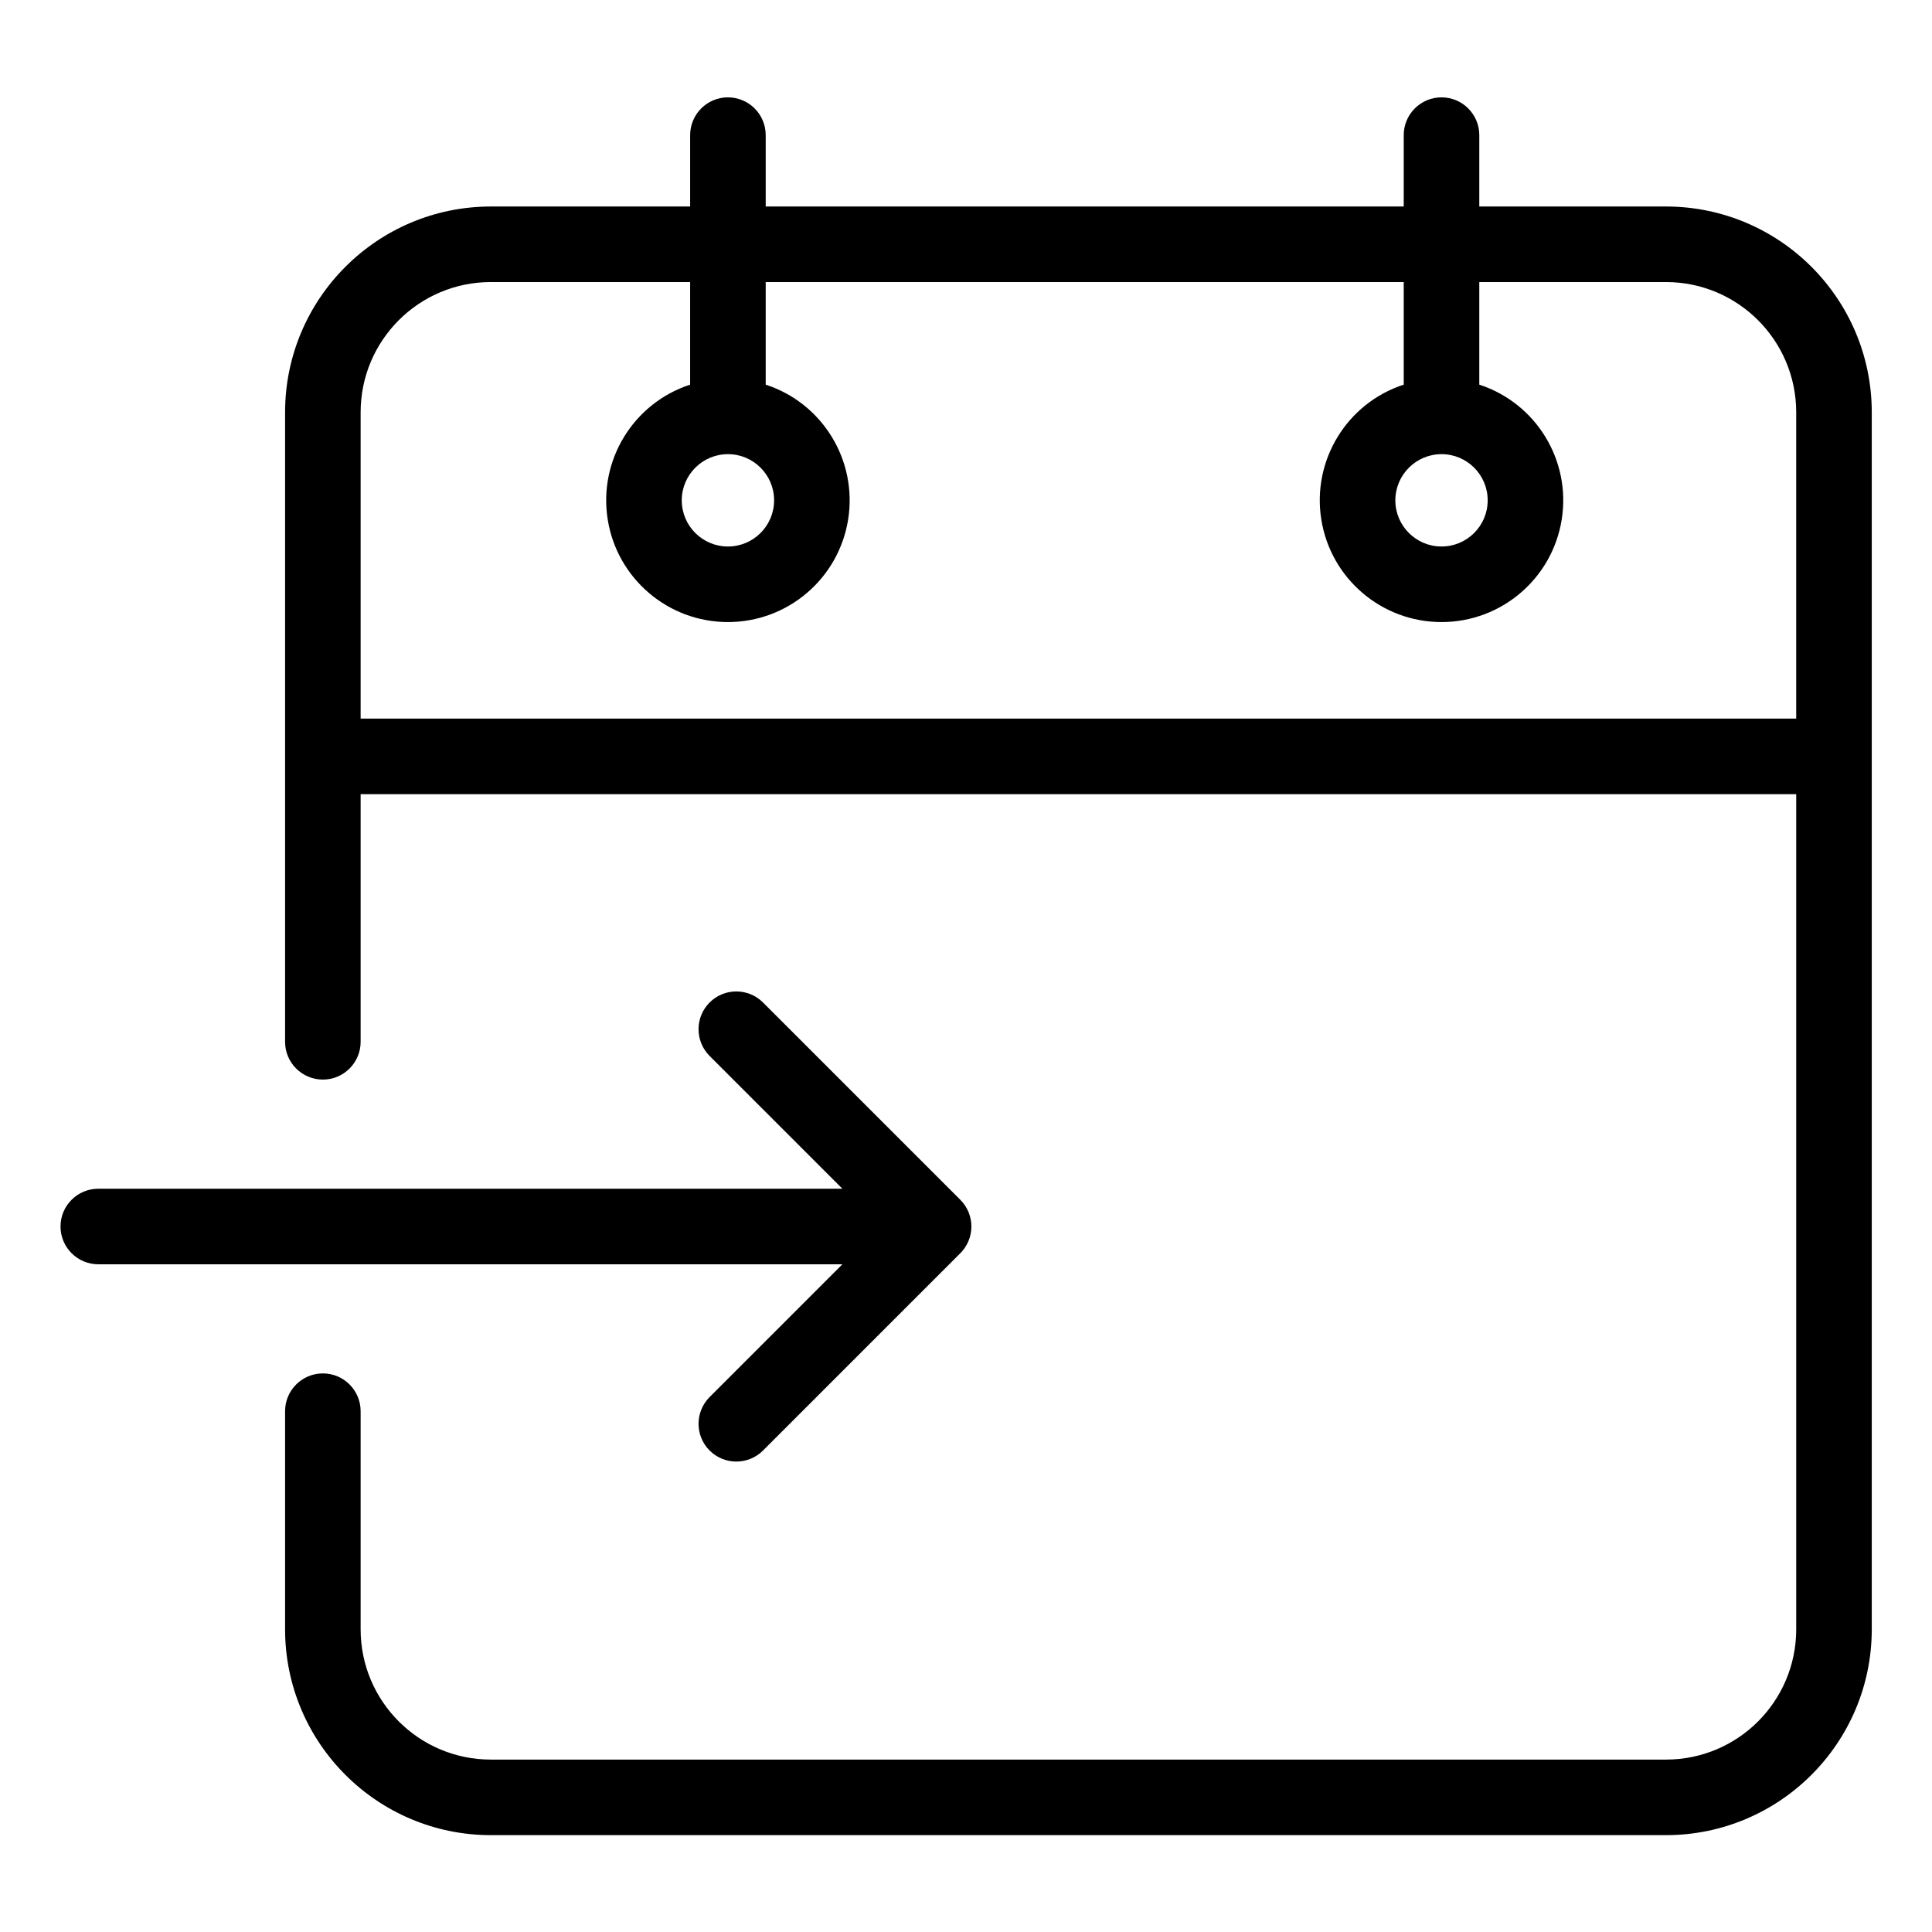
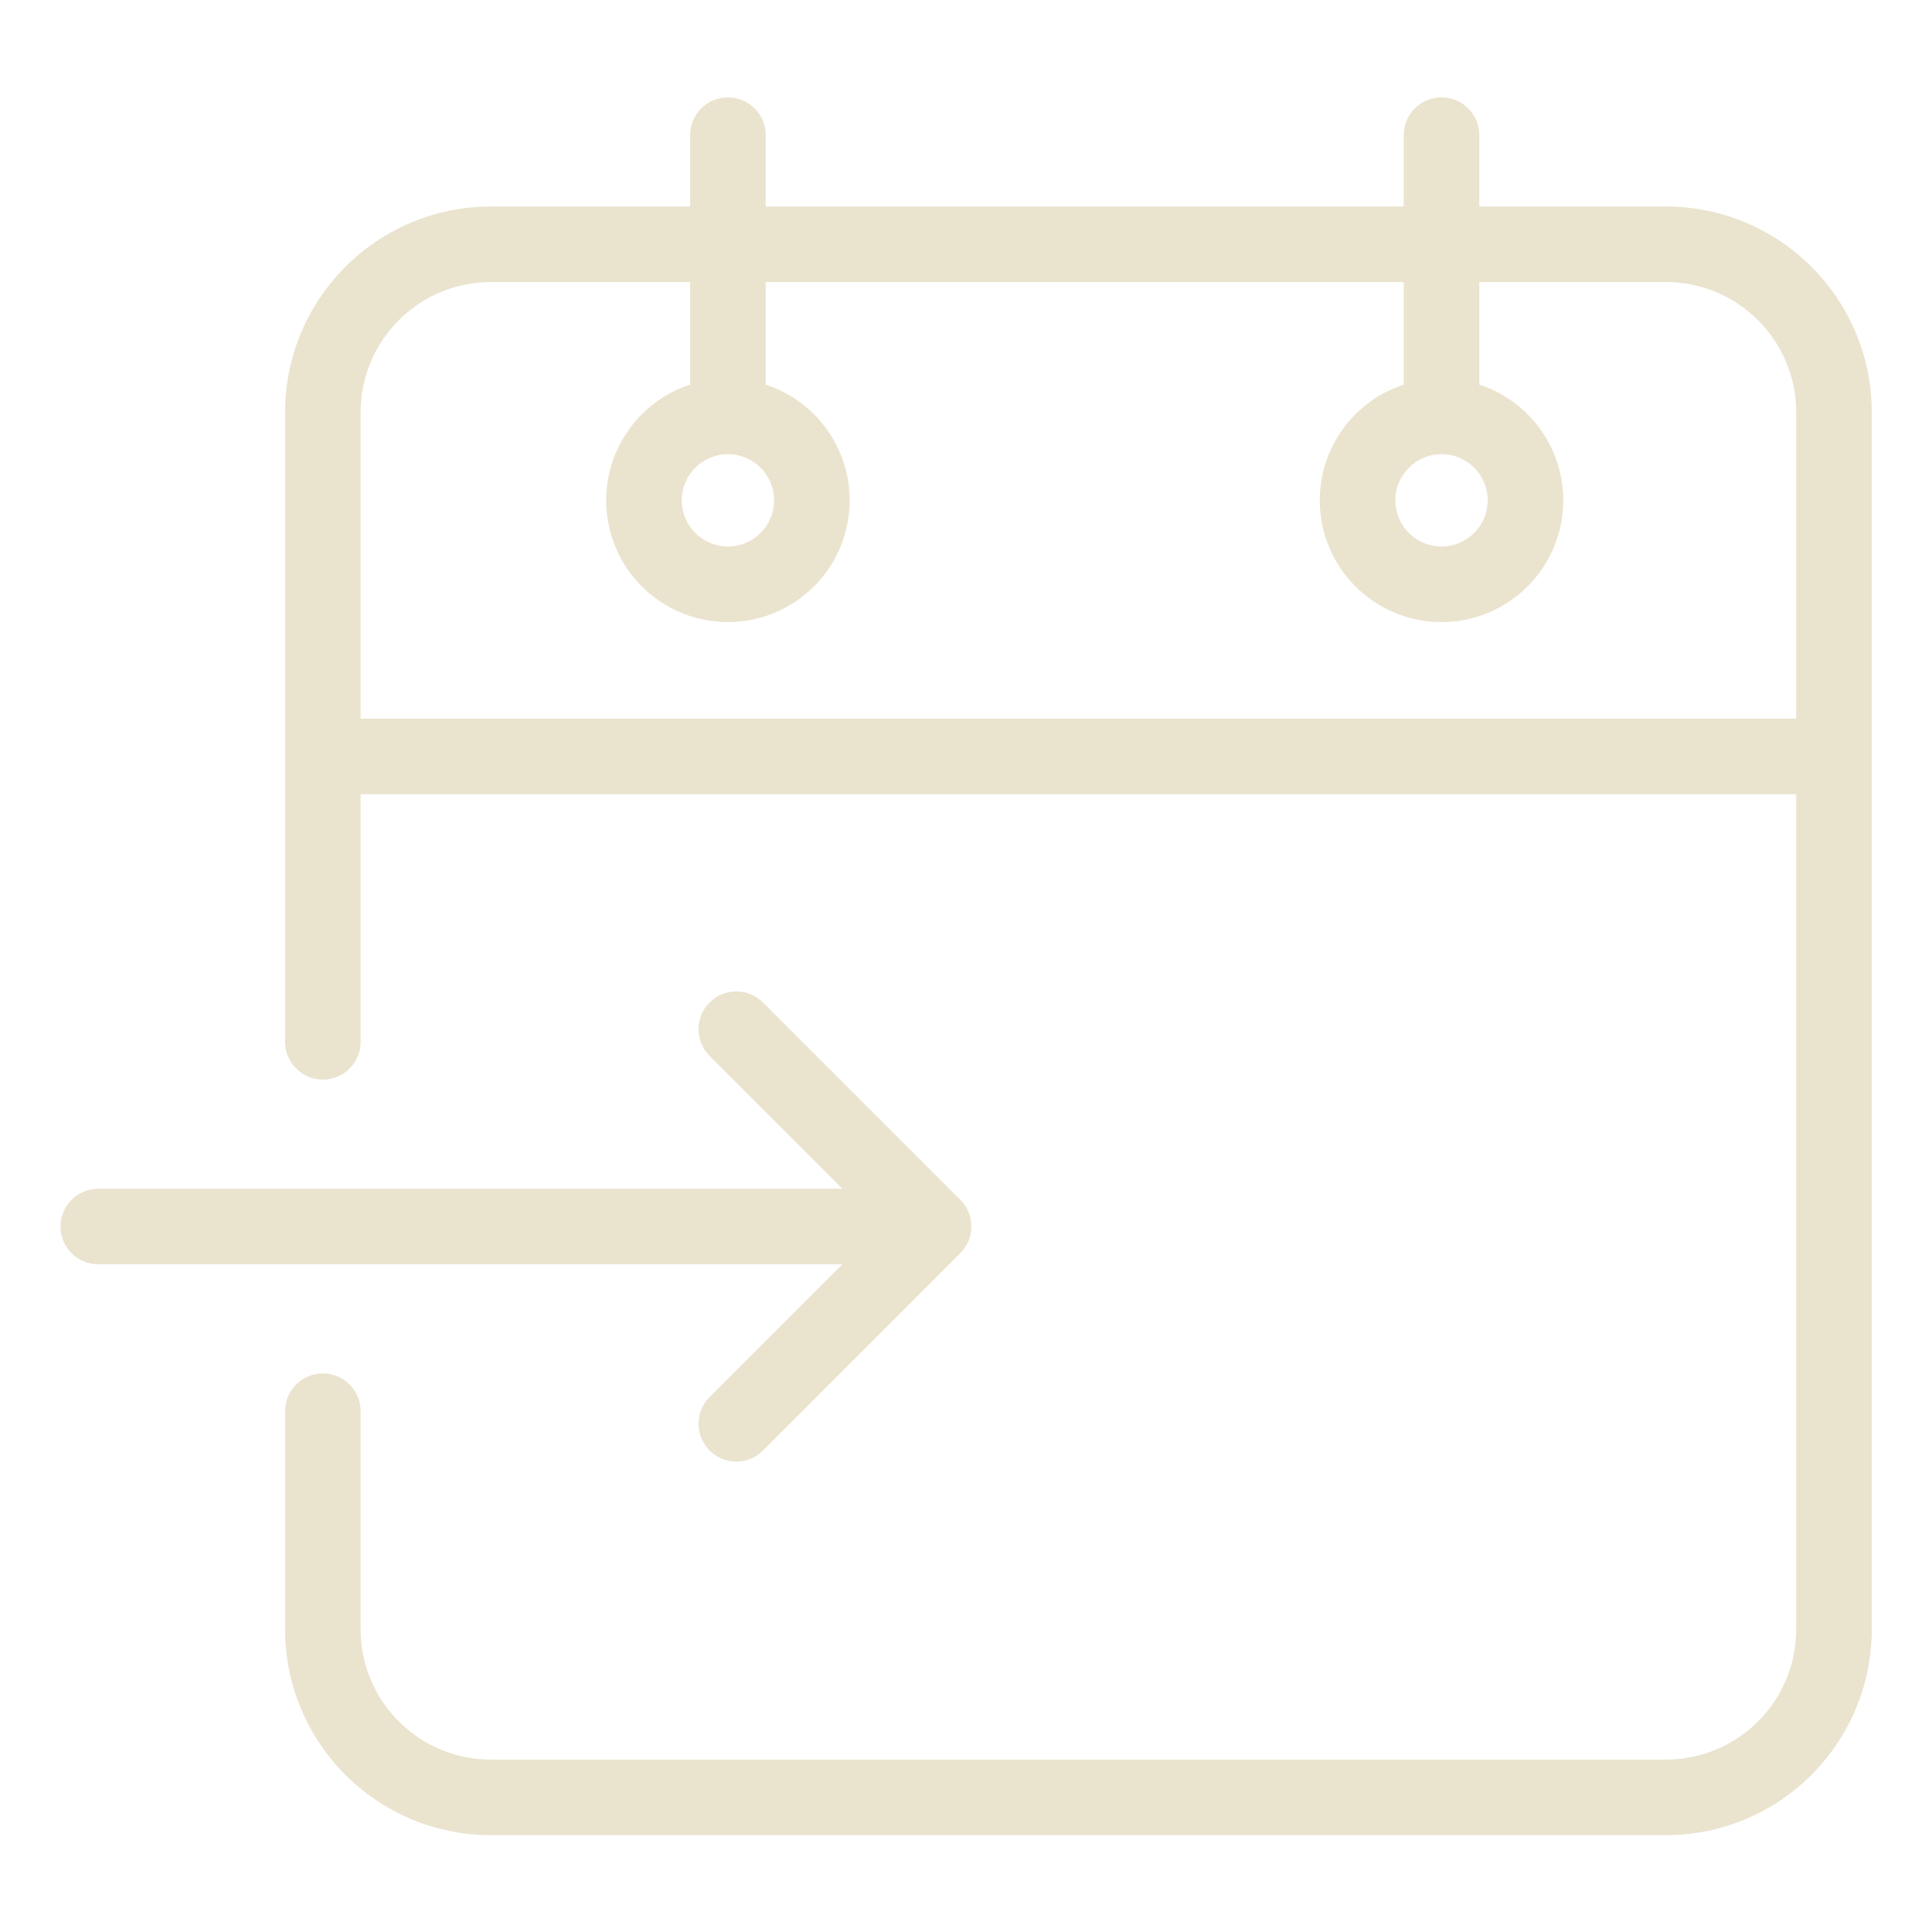
- <svg xmlns="http://www.w3.org/2000/svg" height="574pt" viewBox="-18 -29 574.667 574" width="574pt">
+ <svg xmlns="http://www.w3.org/2000/svg" height="574pt" style="fill: #eae3ce;" viewBox="-18 -29 574.667 574" width="574pt">
  <path d="m477.57 32.09h-55.559v-21.227c0-6.203-5.035-11.238-11.238-11.238-6.203 0-11.238 5.035-11.238 11.238v21.227h-189.777v-21.227c0-6.203-5.035-11.238-11.238-11.238s-11.238 5.035-11.238 11.238v21.227h-59.305c-33.773.039-61.141 27.402-61.18 61.176v187.285c0 6.203 5.035 11.234 11.238 11.234s11.234-5.031 11.234-11.234v-73.664h427.008v248.461c-.027 21.367-17.34 38.68-38.707 38.703h-349.594c-21.367-.023-38.68-17.336-38.707-38.703v-64.926c0-6.203-5.031-11.238-11.234-11.238s-11.238 5.035-11.238 11.238v64.926c.039 33.773 27.406 61.141 61.18 61.18h349.594c33.773-.039 61.141-27.406 61.18-61.18v-362.082c-.039-33.773-27.406-61.137-61.18-61.176zm-388.301 152.32v-91.145c.027-21.367 17.34-38.68 38.707-38.703h59.305v30.512c-16.922 5.523-27.316 22.527-24.52 40.109 2.797 17.578 17.957 30.516 35.758 30.516s32.961-12.938 35.758-30.516c2.797-17.582-7.598-34.586-24.52-40.109v-30.512h189.777v30.512c-16.922 5.523-27.316 22.527-24.52 40.109 2.797 17.578 17.957 30.516 35.758 30.516 17.801 0 32.961-12.938 35.758-30.516 2.797-17.582-7.598-34.586-24.52-40.109v-30.512h55.559c21.367.023 38.68 17.336 38.707 38.703v91.145zm109.25-78.656c7.586 0 13.734 6.148 13.734 13.734 0 7.582-6.148 13.734-13.734 13.734-7.582 0-13.734-6.152-13.734-13.734.012-7.582 6.156-13.727 13.734-13.734zm212.254 0c7.586 0 13.734 6.148 13.734 13.734 0 7.582-6.148 13.734-13.734 13.734-7.582 0-13.734-6.152-13.734-13.734.012-7.582 6.156-13.727 13.734-13.734zm0 0" />
  <path d="m193.07 386.223c-4.387 4.391-4.387 11.5 0 15.891 4.391 4.391 11.5 4.391 15.891 0l58.684-58.684c4.387-4.387 4.387-11.5 0-15.887l-58.684-58.684c-4.391-4.391-11.5-4.391-15.891 0-4.387 4.391-4.387 11.5 0 15.891l39.5 39.5h-221.332c-6.203 0-11.238 5.031-11.238 11.234 0 6.207 5.035 11.238 11.238 11.238h221.332zm0 0" />
</svg>
